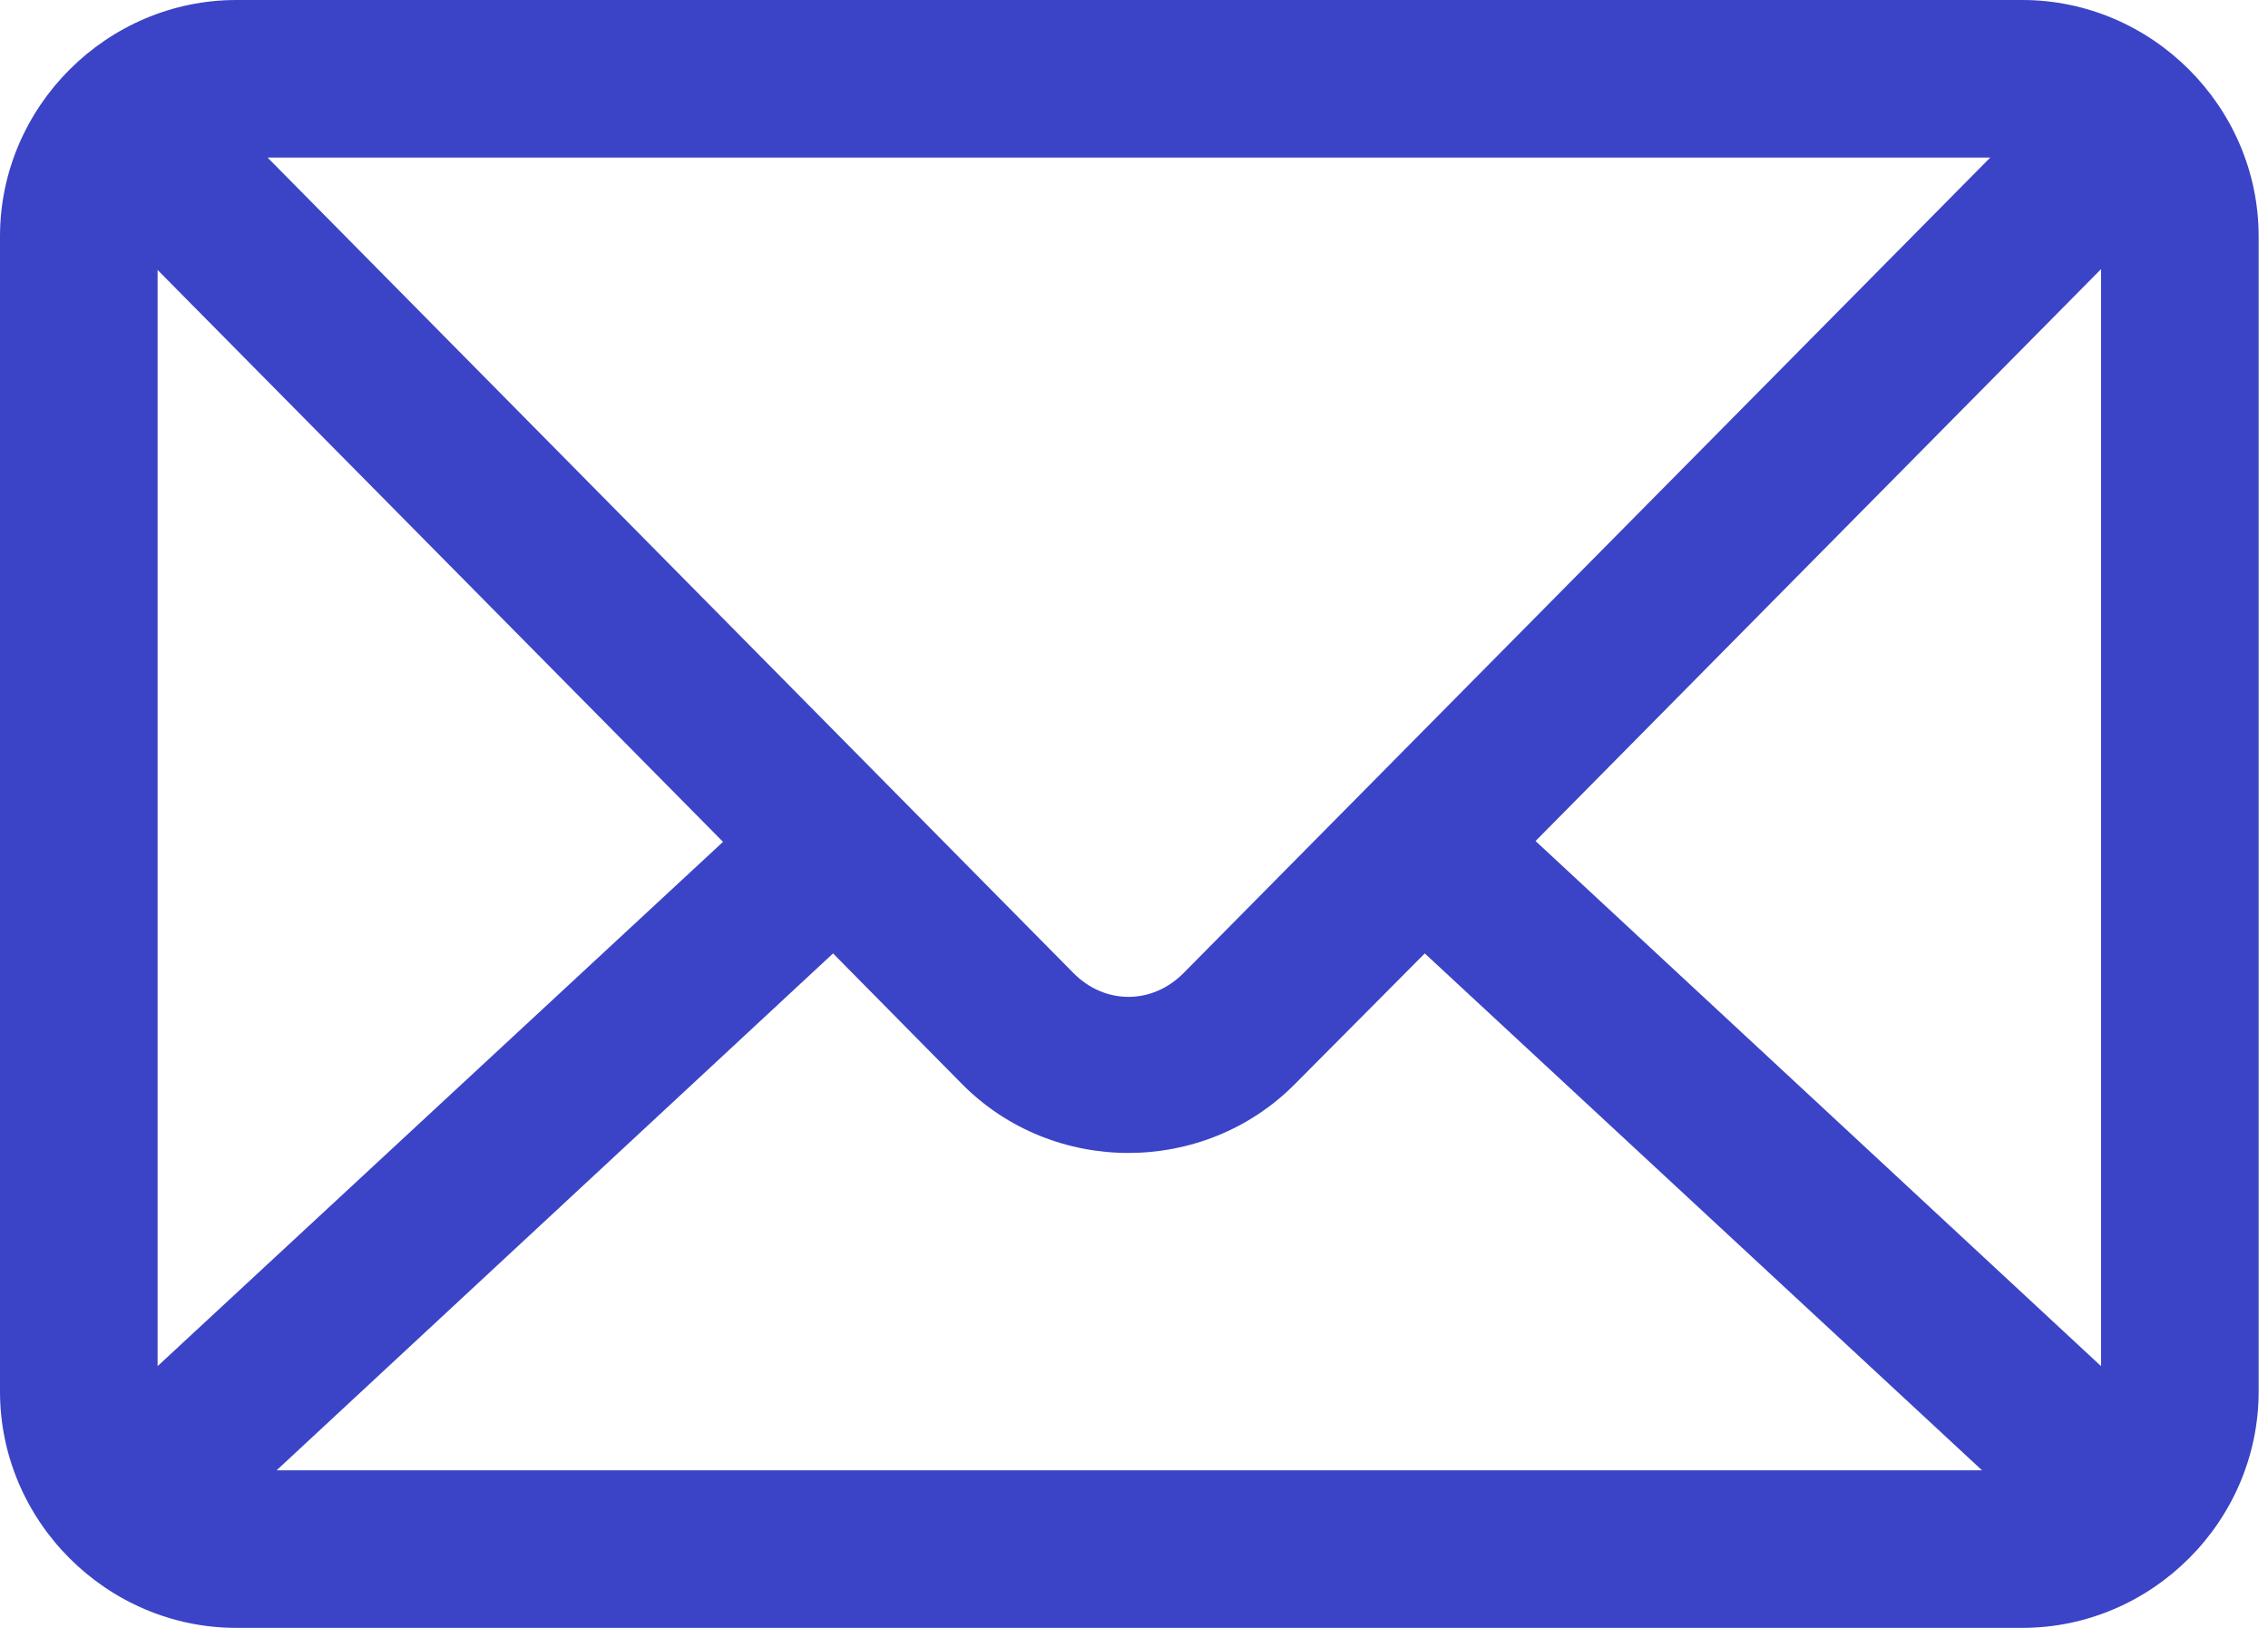
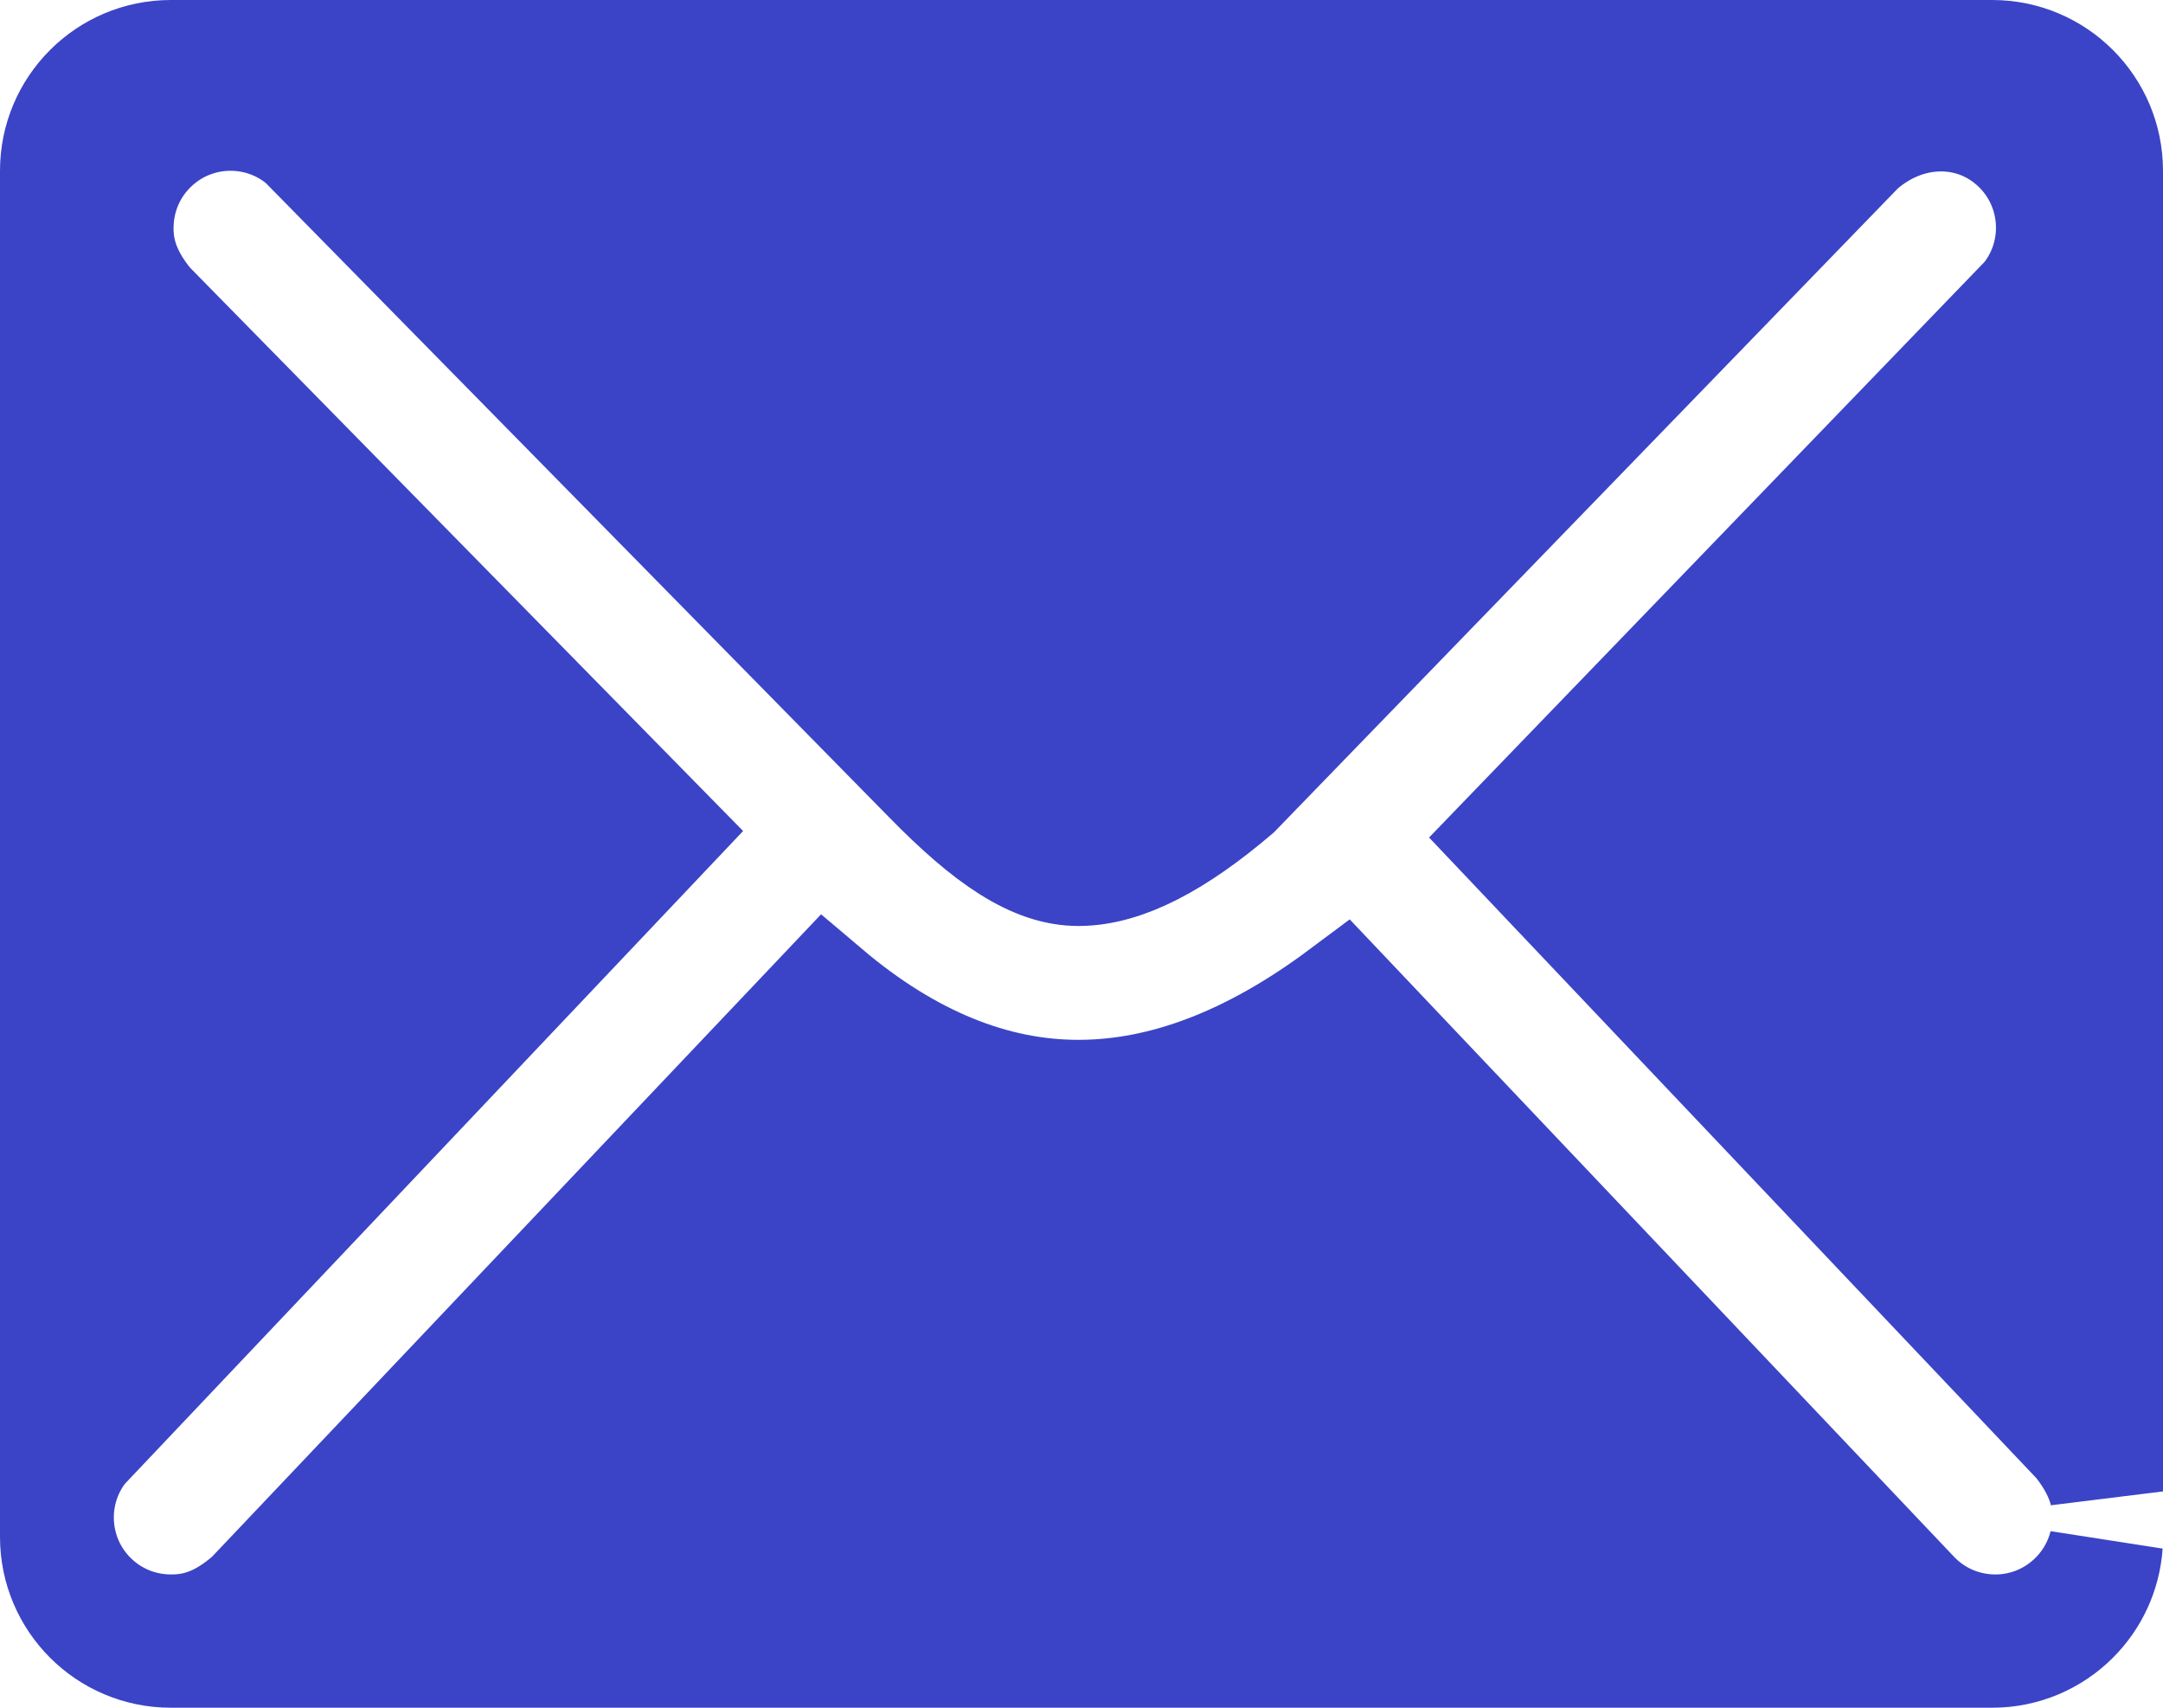
- <svg xmlns="http://www.w3.org/2000/svg" width="39px" height="28px" viewBox="0 0 39 28" version="1.1">
-   <g id="Navigation" stroke="none" stroke-width="1" fill="none" fill-rule="evenodd">
-     <g id="Home" transform="translate(-270, -493)" fill="#3B44C6" fill-rule="nonzero">
-       <path d="M274.065,493 C271.836,493 270,494.836 270,497.065 L270,516.935 C270,519.164 271.836,521 274.065,521 L304.774,521 C307.002,521 308.839,519.164 308.839,516.935 L308.839,497.065 C308.839,494.836 307.002,493 304.774,493 L274.065,493 L274.065,493 Z M274.601,495.71 L304.224,495.71 L290.351,509.738 C289.811,510.283 288.998,510.282 288.46,509.738 L274.601,495.71 Z M306.129,497.629 L306.129,516.498 L296.405,507.466 L306.129,497.629 Z M272.71,497.643 L282.433,507.48 L272.71,516.498 L272.71,497.643 L272.71,497.643 Z M284.325,509.399 L286.54,511.643 C288.106,513.228 290.704,513.226 292.27,511.643 L294.5,509.399 L304.083,518.29 L274.756,518.29 L284.325,509.399 L284.325,509.399 Z" id="Shape" />
+ <svg xmlns="http://www.w3.org/2000/svg" width="38px" height="30px" viewBox="0 0 38 30" version="1.1">
+   <g id="Pages" stroke="none" stroke-width="1" fill="none" fill-rule="evenodd">
+     <g id="Home" transform="translate(-330, -490)" fill="#3B44C6" stroke="#3B44C6" stroke-width="2">
+       <path d="M365,491 C365.552,491 366.052,491.224 366.414,491.586 C366.776,491.948 367,492.448 367,493 L367,493 L367.001,516.2 C366.933,515.929 366.793,515.639 366.537,515.317 L356.49,504.719 L365.622,495.256 C365.954,494.846 366.099,494.336 366.059,493.839 C366.021,493.371 365.82,492.913 365.455,492.561 C365.072,492.192 364.582,492.003 364.064,492.012 C363.603,492.02 363.108,492.188 362.662,492.575 L351.695,503.893 C350.671,504.765 349.754,505.265 348.952,505.267 C348.185,505.27 347.386,504.734 346.329,503.652 L335.347,492.478 C334.946,492.135 334.44,491.976 333.942,492.003 C333.473,492.028 333.011,492.218 332.649,492.573 C332.287,492.928 332.089,493.387 332.055,493.856 C332.023,494.31 332.114,494.789 332.59,495.367 L341.666,504.611 L331.432,515.417 C331.104,515.83 330.963,516.341 331.008,516.838 C331.05,517.306 331.256,517.761 331.624,518.11 C331.992,518.459 332.457,518.64 332.927,518.657 C333.382,518.674 333.858,518.566 334.419,518.069 L344.5,507.436 C345.952,508.666 347.452,509.273 348.966,509.267 C350.451,509.262 351.998,508.678 353.598,507.484 L363.602,518.035 C363.982,518.436 364.488,518.644 365,518.658 C365.512,518.672 366.028,518.49 366.429,518.11 C366.718,517.836 366.908,517.496 366.996,517.136 C366.962,517.634 366.746,518.082 366.414,518.414 C366.052,518.776 365.552,519 365,519 L365,519 L333,519 C332.448,519 331.948,518.776 331.586,518.414 C331.224,518.052 331,517.552 331,517 L331,517 L331,493 C331,492.448 331.224,491.948 331.586,491.586 C331.948,491.224 332.448,491 333,491 L333,491 Z" id="Email" />
    </g>
  </g>
</svg>
